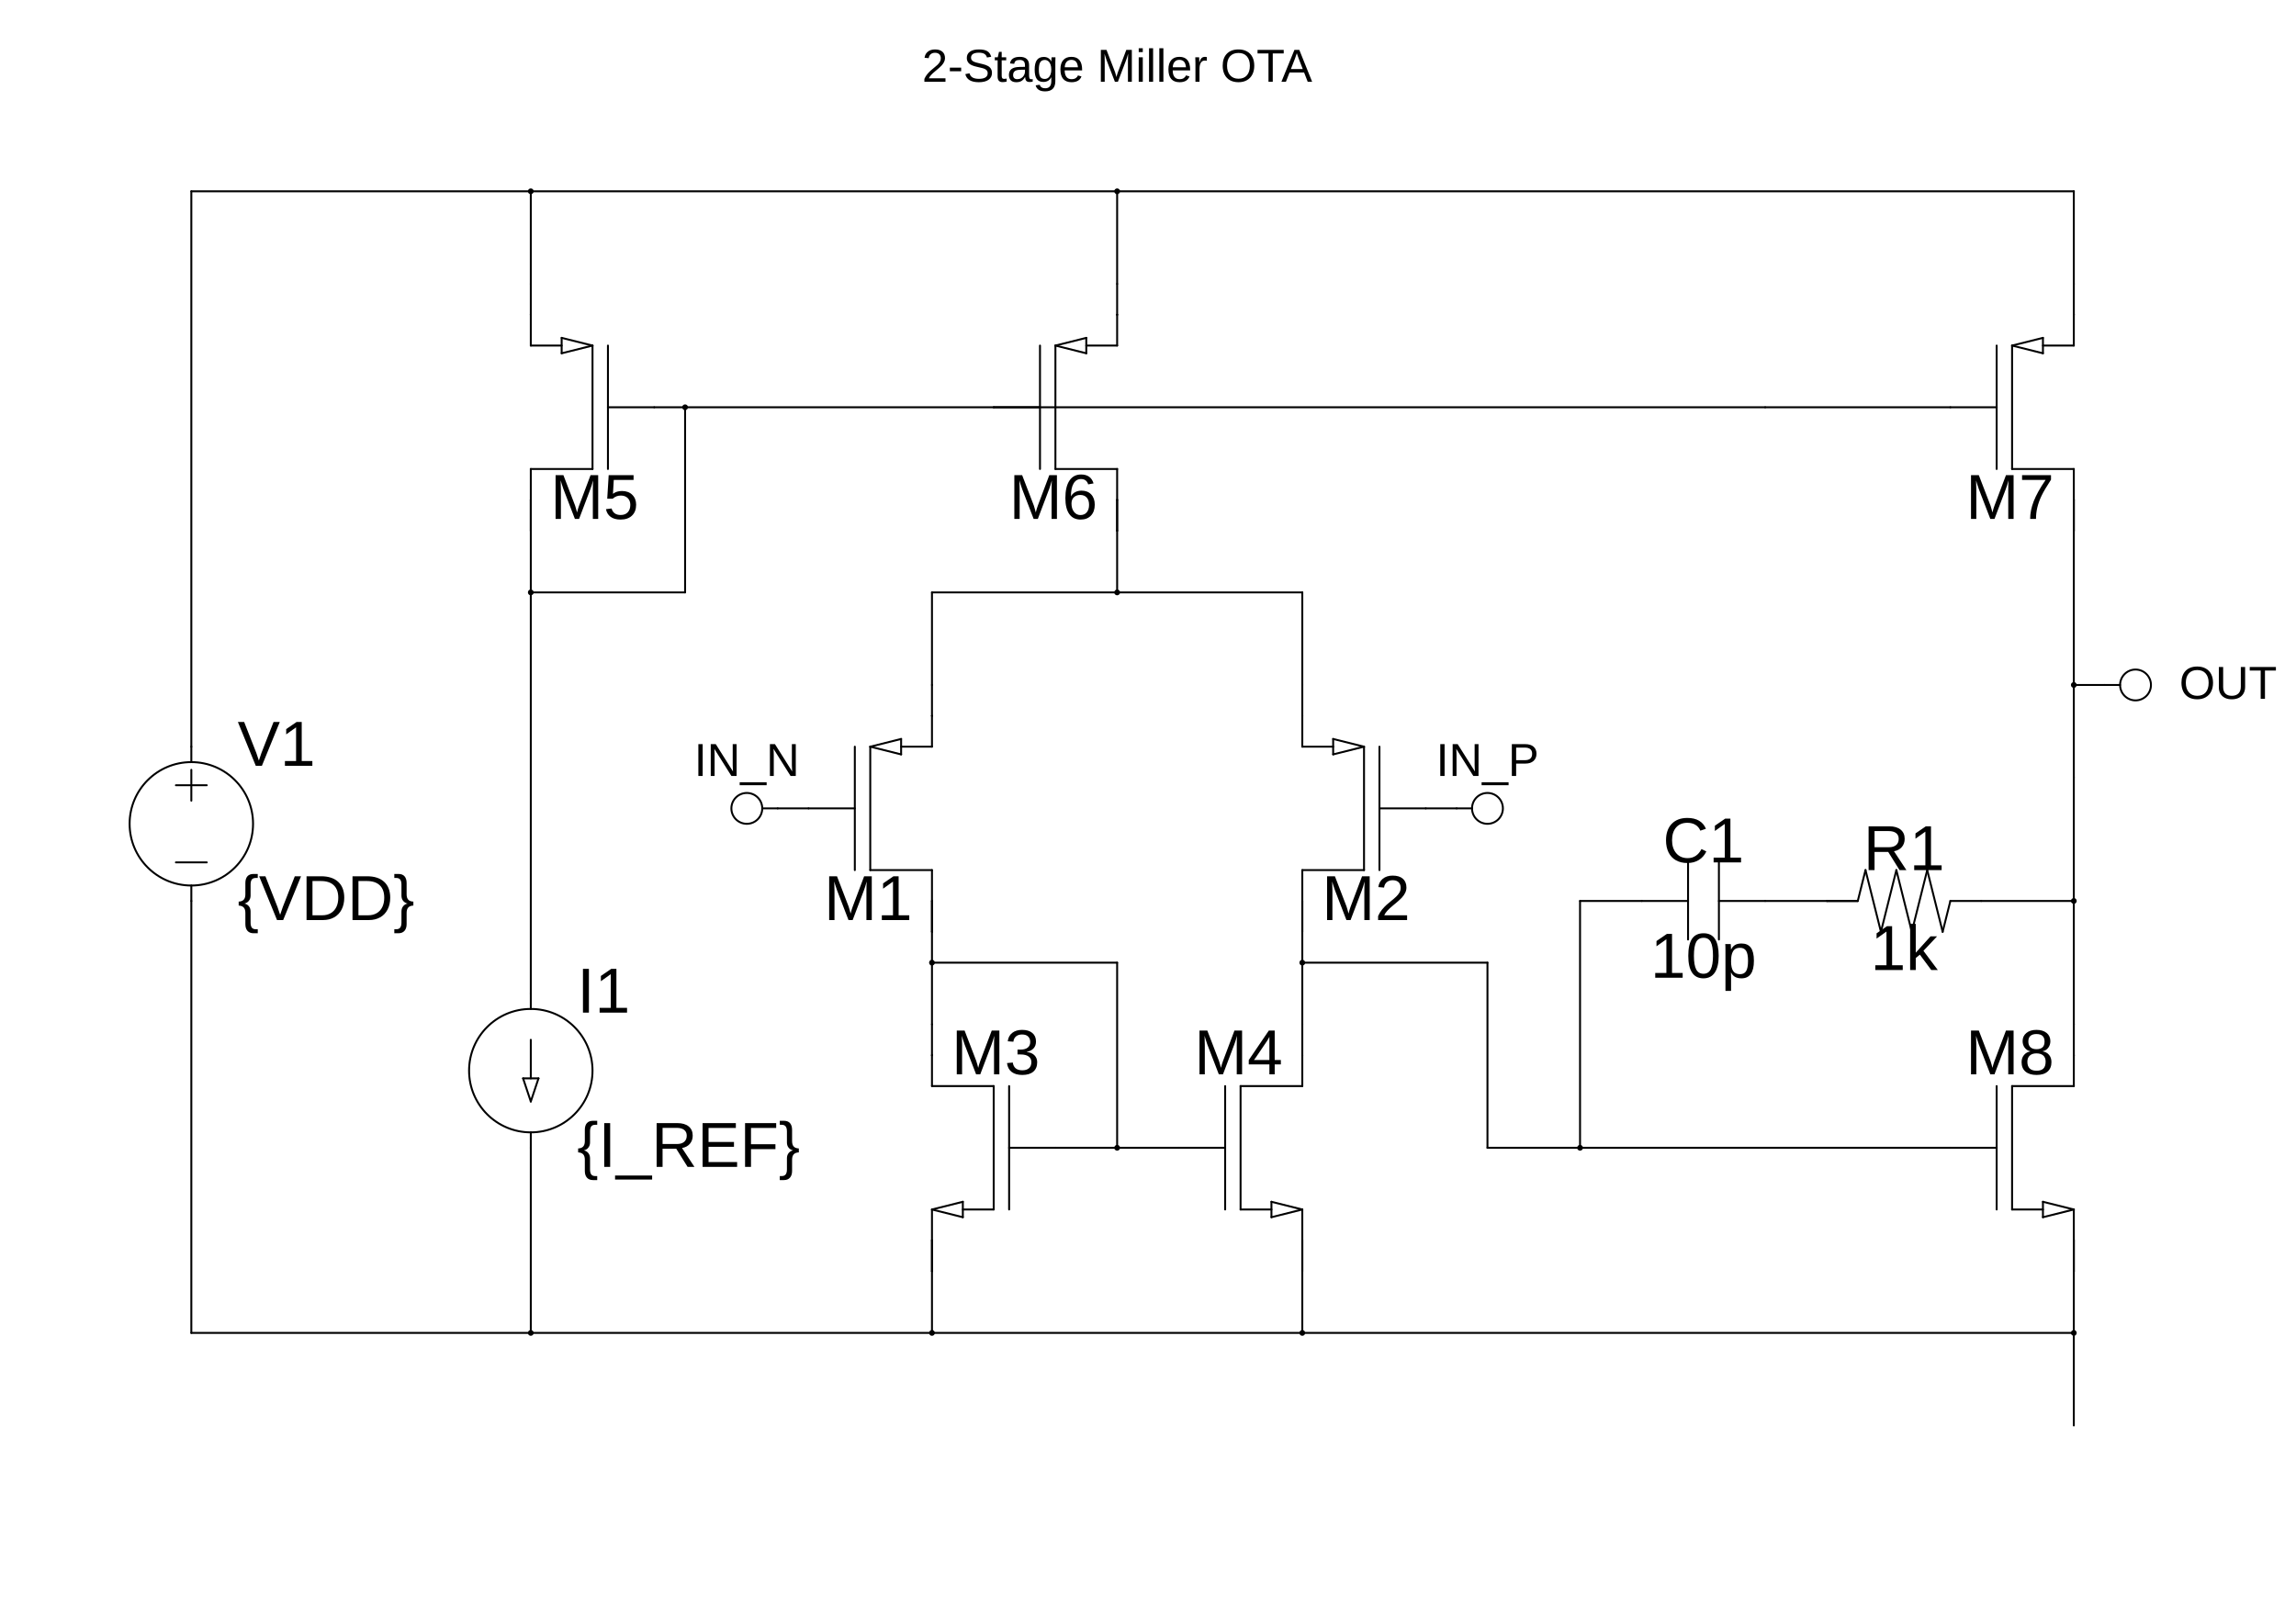
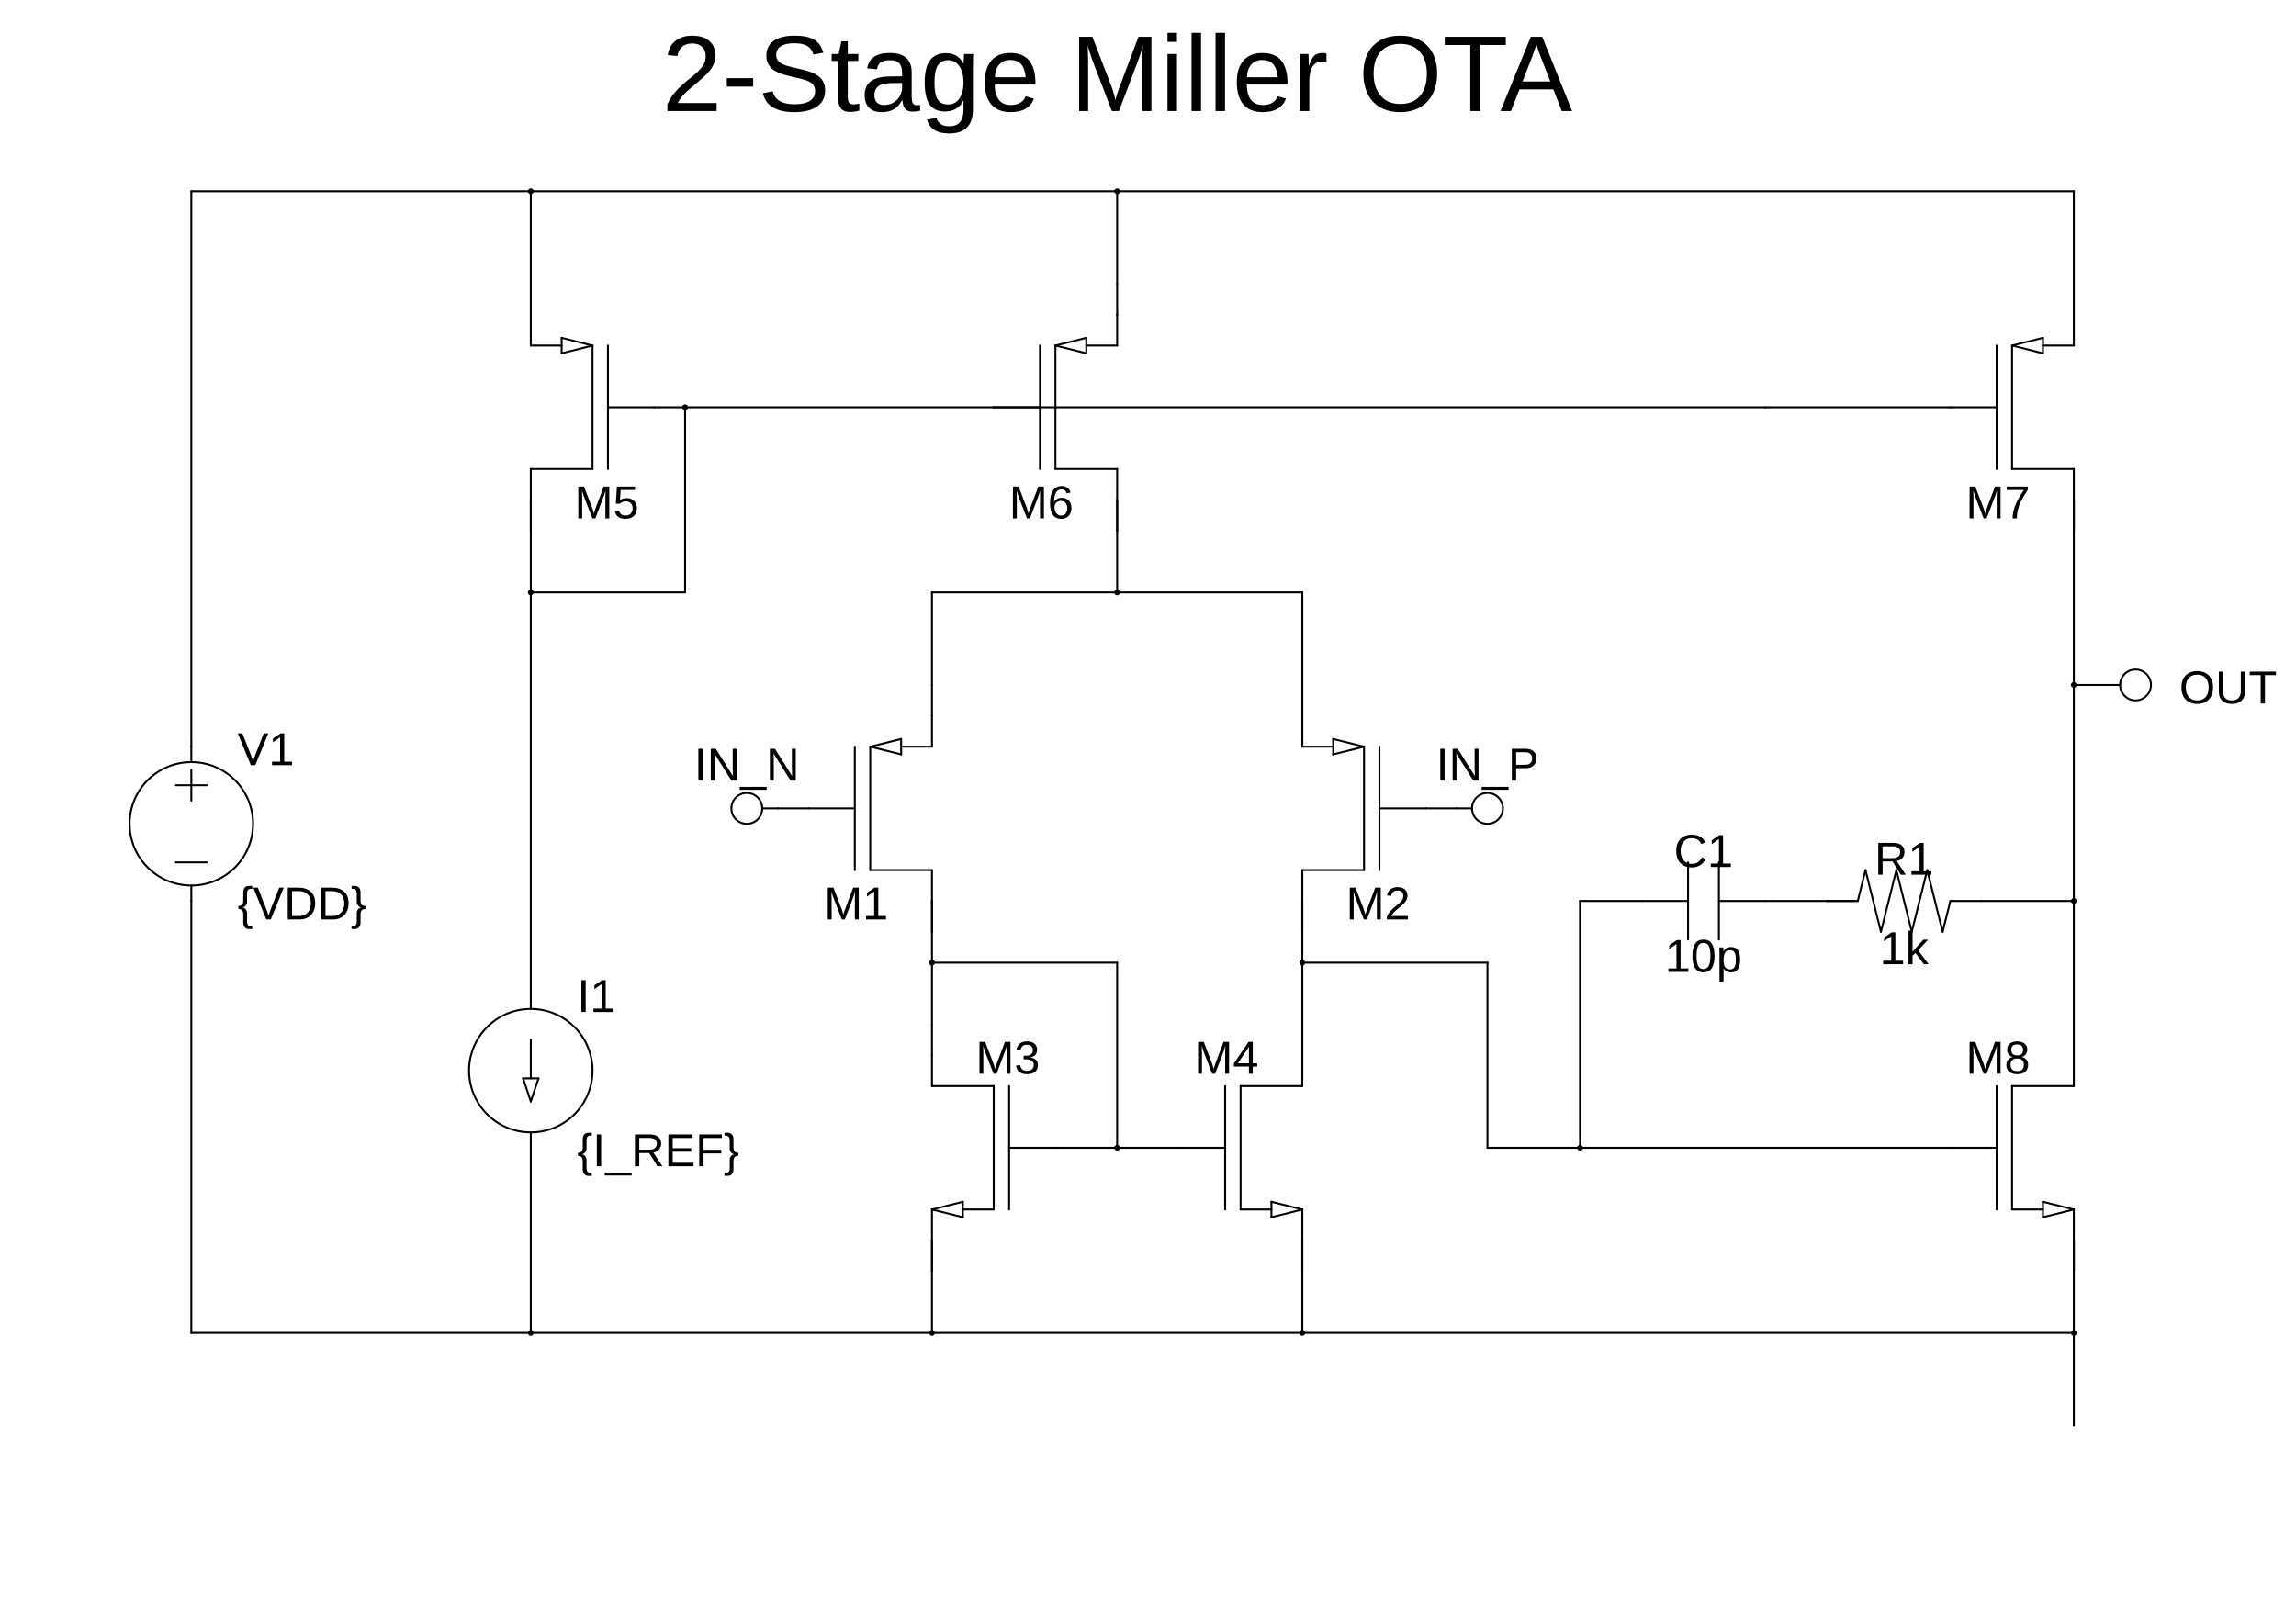
<svg xmlns="http://www.w3.org/2000/svg" baseProfile="full" height="100%" version="1.1" viewBox="-307.2,-83.2,1190.4,838.4" width="100%">
  <defs />
  <line stroke="black" stroke-linecap="round" stroke-width="1.0" x1="-32" x2="-208" y1="16" y2="16" />
  <line stroke="black" stroke-linecap="round" stroke-width="1.0" x1="272" x2="-32" y1="16" y2="16" />
  <line stroke="black" stroke-linecap="round" stroke-width="1.0" x1="768" x2="272" y1="16" y2="16" />
  <line stroke="black" stroke-linecap="round" stroke-width="1.0" x1="-32" x2="-32" y1="64" y2="16" />
  <line stroke="black" stroke-linecap="round" stroke-width="1.0" x1="272" x2="272" y1="64" y2="16" />
  <line stroke="black" stroke-linecap="round" stroke-width="1.0" x1="768" x2="768" y1="64" y2="16" />
  <line stroke="black" stroke-linecap="round" stroke-width="1.0" x1="48" x2="32" y1="128" y2="128" />
  <line stroke="black" stroke-linecap="round" stroke-width="1.0" x1="208" x2="48" y1="128" y2="128" />
  <line stroke="black" stroke-linecap="round" stroke-width="1.0" x1="608" x2="208" y1="128" y2="128" />
  <line stroke="black" stroke-linecap="round" stroke-width="1.0" x1="704" x2="608" y1="128" y2="128" />
  <line stroke="black" stroke-linecap="round" stroke-width="1.0" x1="-32" x2="-32" y1="224" y2="192" />
  <line stroke="black" stroke-linecap="round" stroke-width="1.0" x1="48" x2="48" y1="224" y2="128" />
  <line stroke="black" stroke-linecap="round" stroke-width="1.0" x1="48" x2="-32" y1="224" y2="224" />
  <line stroke="black" stroke-linecap="round" stroke-width="1.0" x1="272" x2="272" y1="224" y2="192" />
  <line stroke="black" stroke-linecap="round" stroke-width="1.0" x1="272" x2="176" y1="224" y2="224" />
  <line stroke="black" stroke-linecap="round" stroke-width="1.0" x1="368" x2="272" y1="224" y2="224" />
  <line stroke="black" stroke-linecap="round" stroke-width="1.0" x1="176" x2="176" y1="272" y2="224" />
  <line stroke="black" stroke-linecap="round" stroke-width="1.0" x1="368" x2="368" y1="272" y2="224" />
  <line stroke="black" stroke-linecap="round" stroke-width="1.0" x1="768" x2="768" y1="272" y2="192" />
  <line stroke="black" stroke-linecap="round" stroke-width="1.0" x1="784" x2="768" y1="272" y2="272" />
  <line stroke="black" stroke-linecap="round" stroke-width="1.0" x1="-208" x2="-208" y1="304" y2="16" />
  <line stroke="black" stroke-linecap="round" stroke-width="1.0" x1="768" x2="768" y1="320" y2="272" />
  <line stroke="black" stroke-linecap="round" stroke-width="1.0" x1="112" x2="96" y1="336" y2="336" />
  <line stroke="black" stroke-linecap="round" stroke-width="1.0" x1="448" x2="432" y1="336" y2="336" />
  <line stroke="black" stroke-linecap="round" stroke-width="1.0" x1="544" x2="512" y1="384" y2="384" />
  <line stroke="black" stroke-linecap="round" stroke-width="1.0" x1="640" x2="608" y1="384" y2="384" />
  <line stroke="black" stroke-linecap="round" stroke-width="1.0" x1="768" x2="768" y1="384" y2="320" />
  <line stroke="black" stroke-linecap="round" stroke-width="1.0" x1="768" x2="720" y1="384" y2="384" />
  <line stroke="black" stroke-linecap="round" stroke-width="1.0" x1="176" x2="176" y1="416" y2="400" />
  <line stroke="black" stroke-linecap="round" stroke-width="1.0" x1="272" x2="176" y1="416" y2="416" />
  <line stroke="black" stroke-linecap="round" stroke-width="1.0" x1="368" x2="368" y1="416" y2="400" />
  <line stroke="black" stroke-linecap="round" stroke-width="1.0" x1="464" x2="368" y1="416" y2="416" />
  <line stroke="black" stroke-linecap="round" stroke-width="1.0" x1="-32" x2="-32" y1="432" y2="224" />
  <line stroke="black" stroke-linecap="round" stroke-width="1.0" x1="176" x2="176" y1="448" y2="416" />
  <line stroke="black" stroke-linecap="round" stroke-width="1.0" x1="368" x2="368" y1="448" y2="416" />
  <line stroke="black" stroke-linecap="round" stroke-width="1.0" x1="768" x2="768" y1="448" y2="384" />
  <line stroke="black" stroke-linecap="round" stroke-width="1.0" x1="272" x2="272" y1="512" y2="416" />
  <line stroke="black" stroke-linecap="round" stroke-width="1.0" x1="272" x2="240" y1="512" y2="512" />
  <line stroke="black" stroke-linecap="round" stroke-width="1.0" x1="304" x2="272" y1="512" y2="512" />
  <line stroke="black" stroke-linecap="round" stroke-width="1.0" x1="464" x2="464" y1="512" y2="416" />
  <line stroke="black" stroke-linecap="round" stroke-width="1.0" x1="512" x2="512" y1="512" y2="384" />
  <line stroke="black" stroke-linecap="round" stroke-width="1.0" x1="512" x2="464" y1="512" y2="512" />
  <line stroke="black" stroke-linecap="round" stroke-width="1.0" x1="704" x2="512" y1="512" y2="512" />
  <line stroke="black" stroke-linecap="round" stroke-width="1.0" x1="-208" x2="-208" y1="608" y2="384" />
  <line stroke="black" stroke-linecap="round" stroke-width="1.0" x1="-32" x2="-32" y1="608" y2="512" />
  <line stroke="black" stroke-linecap="round" stroke-width="1.0" x1="-32" x2="-208" y1="608" y2="608" />
  <line stroke="black" stroke-linecap="round" stroke-width="1.0" x1="176" x2="176" y1="608" y2="576" />
  <line stroke="black" stroke-linecap="round" stroke-width="1.0" x1="176" x2="-32" y1="608" y2="608" />
  <line stroke="black" stroke-linecap="round" stroke-width="1.0" x1="368" x2="368" y1="608" y2="576" />
  <line stroke="black" stroke-linecap="round" stroke-width="1.0" x1="368" x2="176" y1="608" y2="608" />
  <line stroke="black" stroke-linecap="round" stroke-width="1.0" x1="768" x2="768" y1="608" y2="576" />
  <line stroke="black" stroke-linecap="round" stroke-width="1.0" x1="768" x2="368" y1="608" y2="608" />
  <line stroke="black" stroke-linecap="round" stroke-width="1.0" x1="768" x2="768" y1="656" y2="608" />
  <circle cx="-32" cy="16" fill="black" r="1.5" />
  <circle cx="272" cy="16" fill="black" r="1.5" />
  <circle cx="48" cy="128" fill="black" r="1.5" />
  <circle cx="-32" cy="224" fill="black" r="1.5" />
  <circle cx="272" cy="224" fill="black" r="1.5" />
  <circle cx="768" cy="272" fill="black" r="1.5" />
  <circle cx="768" cy="384" fill="black" r="1.5" />
  <circle cx="176" cy="416" fill="black" r="1.5" />
  <circle cx="368" cy="416" fill="black" r="1.5" />
  <circle cx="272" cy="512" fill="black" r="1.5" />
  <circle cx="512" cy="512" fill="black" r="1.5" />
  <circle cx="-32" cy="608" fill="black" r="1.5" />
  <circle cx="176" cy="608" fill="black" r="1.5" />
  <circle cx="368" cy="608" fill="black" r="1.5" />
  <circle cx="768" cy="608" fill="black" r="1.5" />
  <g transform="translate(96,336)">
    <line stroke="black" stroke-linecap="round" stroke-width="1.0" x1="0" x2="-8" y1="0" y2="0" />
    <circle cx="-16.0" cy="0.0" fill="none" r="8.0" stroke="black" stroke-width="1.0" />
  </g>
  <g transform="translate(448,336) rotate(180)">
    <line stroke="black" stroke-linecap="round" stroke-width="1.0" x1="0" x2="-8" y1="0" y2="0" />
    <circle cx="-16.0" cy="0.0" fill="none" r="8.0" stroke="black" stroke-width="1.0" />
  </g>
  <g transform="translate(784,272) rotate(180)">
    <line stroke="black" stroke-linecap="round" stroke-width="1.0" x1="0" x2="-8" y1="0" y2="0" />
    <circle cx="-16.0" cy="0.0" fill="none" r="8.0" stroke="black" stroke-width="1.0" />
  </g>
  <g transform="translate(704,512)">
    <line stroke="black" stroke-linecap="round" stroke-width="1.0" x1="64" x2="64" y1="-32" y2="-48" />
    <line stroke="black" stroke-linecap="round" stroke-width="1.0" x1="24" x2="24" y1="32" y2="-32" />
    <line stroke="black" stroke-linecap="round" stroke-width="1.0" x1="64" x2="32" y1="-32" y2="-32" />
    <line stroke="black" stroke-linecap="round" stroke-width="1.0" x1="64" x2="64" y1="48" y2="32" />
    <line stroke="black" stroke-linecap="round" stroke-width="1.0" x1="64" x2="64" y1="-48" y2="-48" />
    <line stroke="black" stroke-linecap="round" stroke-width="1.0" x1="32" x2="32" y1="32" y2="-32" />
    <line stroke="black" stroke-linecap="round" stroke-width="1.0" x1="48" x2="64" y1="28" y2="32" />
    <line stroke="black" stroke-linecap="round" stroke-width="1.0" x1="48" x2="48" y1="36" y2="28" />
    <line stroke="black" stroke-linecap="round" stroke-width="1.0" x1="64" x2="48" y1="32" y2="36" />
    <line stroke="black" stroke-linecap="round" stroke-width="1.0" x1="32" x2="48" y1="32" y2="32" />
    <line stroke="black" stroke-linecap="round" stroke-width="1.0" x1="64" x2="64" y1="64" y2="48" />
    <line stroke="black" stroke-linecap="round" stroke-width="1.0" x1="64" x2="64" y1="64" y2="48" />
    <line stroke="black" stroke-linecap="round" stroke-width="1.0" x1="0" x2="24" y1="0" y2="0" />
    <line stroke="black" stroke-linecap="round" stroke-width="1.0" x1="64" x2="64" y1="-64" y2="-48" />
    <g>
-       <text fill="black" font-family="Arial" font-size="33.0px" text-anchor="start" x="8" y="-38.1">M8</text>
+       <text fill="black" font-family="Arial" font-size="24.0px" text-anchor="start" x="8" y="-38.4">M8</text>
    </g>
  </g>
  <g transform="translate(112,336)">
    <line stroke="black" stroke-linecap="round" stroke-width="1.0" x1="64" x2="64" y1="-32" y2="-48" />
    <line stroke="black" stroke-linecap="round" stroke-width="1.0" x1="24" x2="24" y1="32" y2="-32" />
    <line stroke="black" stroke-linecap="round" stroke-width="1.0" x1="64" x2="32" y1="32" y2="32" />
    <line stroke="black" stroke-linecap="round" stroke-width="1.0" x1="64" x2="64" y1="48" y2="32" />
    <line stroke="black" stroke-linecap="round" stroke-width="1.0" x1="64" x2="64" y1="-48" y2="-48" />
    <line stroke="black" stroke-linecap="round" stroke-width="1.0" x1="32" x2="32" y1="32" y2="-32" />
    <line stroke="black" stroke-linecap="round" stroke-width="1.0" x1="48" x2="32" y1="-28" y2="-32" />
    <line stroke="black" stroke-linecap="round" stroke-width="1.0" x1="48" x2="48" y1="-36" y2="-28" />
    <line stroke="black" stroke-linecap="round" stroke-width="1.0" x1="32" x2="48" y1="-32" y2="-36" />
    <line stroke="black" stroke-linecap="round" stroke-width="1.0" x1="64" x2="48" y1="-32" y2="-32" />
    <line stroke="black" stroke-linecap="round" stroke-width="1.0" x1="64" x2="64" y1="64" y2="48" />
    <line stroke="black" stroke-linecap="round" stroke-width="1.0" x1="64" x2="64" y1="64" y2="48" />
    <line stroke="black" stroke-linecap="round" stroke-width="1.0" x1="0" x2="24" y1="0" y2="0" />
    <line stroke="black" stroke-linecap="round" stroke-width="1.0" x1="64" x2="64" y1="-64" y2="-48" />
    <g>
-       <text fill="black" font-family="Arial" font-size="33.0px" text-anchor="start" x="8" y="57.9">M1</text>
+       <text fill="black" font-family="Arial" font-size="24.0px" text-anchor="start" x="8" y="57.6">M1</text>
    </g>
  </g>
  <g transform="translate(432,336) scale(-1,1)">
    <line stroke="black" stroke-linecap="round" stroke-width="1.0" x1="64" x2="64" y1="-32" y2="-48" />
    <line stroke="black" stroke-linecap="round" stroke-width="1.0" x1="24" x2="24" y1="32" y2="-32" />
    <line stroke="black" stroke-linecap="round" stroke-width="1.0" x1="64" x2="32" y1="32" y2="32" />
    <line stroke="black" stroke-linecap="round" stroke-width="1.0" x1="64" x2="64" y1="48" y2="32" />
    <line stroke="black" stroke-linecap="round" stroke-width="1.0" x1="64" x2="64" y1="-48" y2="-48" />
    <line stroke="black" stroke-linecap="round" stroke-width="1.0" x1="32" x2="32" y1="32" y2="-32" />
    <line stroke="black" stroke-linecap="round" stroke-width="1.0" x1="48" x2="32" y1="-28" y2="-32" />
    <line stroke="black" stroke-linecap="round" stroke-width="1.0" x1="48" x2="48" y1="-36" y2="-28" />
    <line stroke="black" stroke-linecap="round" stroke-width="1.0" x1="32" x2="48" y1="-32" y2="-36" />
    <line stroke="black" stroke-linecap="round" stroke-width="1.0" x1="64" x2="48" y1="-32" y2="-32" />
    <line stroke="black" stroke-linecap="round" stroke-width="1.0" x1="64" x2="64" y1="64" y2="48" />
    <line stroke="black" stroke-linecap="round" stroke-width="1.0" x1="64" x2="64" y1="64" y2="48" />
    <line stroke="black" stroke-linecap="round" stroke-width="1.0" x1="0" x2="24" y1="0" y2="0" />
    <line stroke="black" stroke-linecap="round" stroke-width="1.0" x1="64" x2="64" y1="-64" y2="-48" />
    <g transform="scale(-1,1) translate(-16,0)">
      <g>
-         <text fill="black" font-family="Arial" font-size="33.0px" text-anchor="end" x="8" y="57.9">M2</text>
+         <text fill="black" font-family="Arial" font-size="24.0px" text-anchor="end" x="8" y="57.6">M2</text>
      </g>
    </g>
  </g>
  <g transform="translate(304,512)">
    <line stroke="black" stroke-linecap="round" stroke-width="1.0" x1="64" x2="64" y1="-32" y2="-48" />
    <line stroke="black" stroke-linecap="round" stroke-width="1.0" x1="24" x2="24" y1="32" y2="-32" />
    <line stroke="black" stroke-linecap="round" stroke-width="1.0" x1="64" x2="32" y1="-32" y2="-32" />
    <line stroke="black" stroke-linecap="round" stroke-width="1.0" x1="64" x2="64" y1="48" y2="32" />
    <line stroke="black" stroke-linecap="round" stroke-width="1.0" x1="64" x2="64" y1="-48" y2="-48" />
    <line stroke="black" stroke-linecap="round" stroke-width="1.0" x1="32" x2="32" y1="32" y2="-32" />
    <line stroke="black" stroke-linecap="round" stroke-width="1.0" x1="48" x2="64" y1="28" y2="32" />
    <line stroke="black" stroke-linecap="round" stroke-width="1.0" x1="48" x2="48" y1="36" y2="28" />
    <line stroke="black" stroke-linecap="round" stroke-width="1.0" x1="64" x2="48" y1="32" y2="36" />
    <line stroke="black" stroke-linecap="round" stroke-width="1.0" x1="32" x2="48" y1="32" y2="32" />
    <line stroke="black" stroke-linecap="round" stroke-width="1.0" x1="64" x2="64" y1="64" y2="48" />
    <line stroke="black" stroke-linecap="round" stroke-width="1.0" x1="64" x2="64" y1="64" y2="48" />
    <line stroke="black" stroke-linecap="round" stroke-width="1.0" x1="0" x2="24" y1="0" y2="0" />
    <line stroke="black" stroke-linecap="round" stroke-width="1.0" x1="64" x2="64" y1="-64" y2="-48" />
    <g>
-       <text fill="black" font-family="Arial" font-size="33.0px" text-anchor="start" x="8" y="-38.1">M4</text>
+       <text fill="black" font-family="Arial" font-size="24.0px" text-anchor="start" x="8" y="-38.4">M4</text>
    </g>
  </g>
  <g transform="translate(240,512) scale(-1,1)">
    <line stroke="black" stroke-linecap="round" stroke-width="1.0" x1="64" x2="64" y1="-32" y2="-48" />
    <line stroke="black" stroke-linecap="round" stroke-width="1.0" x1="24" x2="24" y1="32" y2="-32" />
    <line stroke="black" stroke-linecap="round" stroke-width="1.0" x1="64" x2="32" y1="-32" y2="-32" />
    <line stroke="black" stroke-linecap="round" stroke-width="1.0" x1="64" x2="64" y1="48" y2="32" />
    <line stroke="black" stroke-linecap="round" stroke-width="1.0" x1="64" x2="64" y1="-48" y2="-48" />
    <line stroke="black" stroke-linecap="round" stroke-width="1.0" x1="32" x2="32" y1="32" y2="-32" />
    <line stroke="black" stroke-linecap="round" stroke-width="1.0" x1="48" x2="64" y1="28" y2="32" />
    <line stroke="black" stroke-linecap="round" stroke-width="1.0" x1="48" x2="48" y1="36" y2="28" />
    <line stroke="black" stroke-linecap="round" stroke-width="1.0" x1="64" x2="48" y1="32" y2="36" />
    <line stroke="black" stroke-linecap="round" stroke-width="1.0" x1="32" x2="48" y1="32" y2="32" />
    <line stroke="black" stroke-linecap="round" stroke-width="1.0" x1="64" x2="64" y1="64" y2="48" />
    <line stroke="black" stroke-linecap="round" stroke-width="1.0" x1="64" x2="64" y1="64" y2="48" />
    <line stroke="black" stroke-linecap="round" stroke-width="1.0" x1="0" x2="24" y1="0" y2="0" />
    <line stroke="black" stroke-linecap="round" stroke-width="1.0" x1="64" x2="64" y1="-64" y2="-48" />
    <g transform="scale(-1,1) translate(-16,0)">
      <g>
-         <text fill="black" font-family="Arial" font-size="33.0px" text-anchor="end" x="8" y="-38.1">M3</text>
+         <text fill="black" font-family="Arial" font-size="24.0px" text-anchor="end" x="8" y="-38.4">M3</text>
      </g>
    </g>
  </g>
  <g transform="translate(32,128) scale(-1,1)">
    <line stroke="black" stroke-linecap="round" stroke-width="1.0" x1="64" x2="64" y1="-32" y2="-48" />
    <line stroke="black" stroke-linecap="round" stroke-width="1.0" x1="24" x2="24" y1="32" y2="-32" />
    <line stroke="black" stroke-linecap="round" stroke-width="1.0" x1="64" x2="32" y1="32" y2="32" />
    <line stroke="black" stroke-linecap="round" stroke-width="1.0" x1="64" x2="64" y1="48" y2="32" />
    <line stroke="black" stroke-linecap="round" stroke-width="1.0" x1="64" x2="64" y1="-48" y2="-48" />
    <line stroke="black" stroke-linecap="round" stroke-width="1.0" x1="32" x2="32" y1="32" y2="-32" />
    <line stroke="black" stroke-linecap="round" stroke-width="1.0" x1="48" x2="32" y1="-28" y2="-32" />
    <line stroke="black" stroke-linecap="round" stroke-width="1.0" x1="48" x2="48" y1="-36" y2="-28" />
    <line stroke="black" stroke-linecap="round" stroke-width="1.0" x1="32" x2="48" y1="-32" y2="-36" />
    <line stroke="black" stroke-linecap="round" stroke-width="1.0" x1="64" x2="48" y1="-32" y2="-32" />
    <line stroke="black" stroke-linecap="round" stroke-width="1.0" x1="64" x2="64" y1="64" y2="48" />
    <line stroke="black" stroke-linecap="round" stroke-width="1.0" x1="64" x2="64" y1="64" y2="48" />
    <line stroke="black" stroke-linecap="round" stroke-width="1.0" x1="0" x2="24" y1="0" y2="0" />
    <line stroke="black" stroke-linecap="round" stroke-width="1.0" x1="64" x2="64" y1="-64" y2="-48" />
    <g transform="scale(-1,1) translate(-16,0)">
      <g>
-         <text fill="black" font-family="Arial" font-size="33.0px" text-anchor="end" x="8" y="57.9">M5</text>
+         <text fill="black" font-family="Arial" font-size="24.0px" text-anchor="end" x="8" y="57.6">M5</text>
      </g>
    </g>
  </g>
  <g transform="translate(208,128)">
    <line stroke="black" stroke-linecap="round" stroke-width="1.0" x1="64" x2="64" y1="-32" y2="-48" />
    <line stroke="black" stroke-linecap="round" stroke-width="1.0" x1="24" x2="24" y1="32" y2="-32" />
    <line stroke="black" stroke-linecap="round" stroke-width="1.0" x1="64" x2="32" y1="32" y2="32" />
    <line stroke="black" stroke-linecap="round" stroke-width="1.0" x1="64" x2="64" y1="48" y2="32" />
    <line stroke="black" stroke-linecap="round" stroke-width="1.0" x1="64" x2="64" y1="-48" y2="-48" />
    <line stroke="black" stroke-linecap="round" stroke-width="1.0" x1="32" x2="32" y1="32" y2="-32" />
    <line stroke="black" stroke-linecap="round" stroke-width="1.0" x1="48" x2="32" y1="-28" y2="-32" />
    <line stroke="black" stroke-linecap="round" stroke-width="1.0" x1="48" x2="48" y1="-36" y2="-28" />
    <line stroke="black" stroke-linecap="round" stroke-width="1.0" x1="32" x2="48" y1="-32" y2="-36" />
    <line stroke="black" stroke-linecap="round" stroke-width="1.0" x1="64" x2="48" y1="-32" y2="-32" />
    <line stroke="black" stroke-linecap="round" stroke-width="1.0" x1="64" x2="64" y1="64" y2="48" />
    <line stroke="black" stroke-linecap="round" stroke-width="1.0" x1="64" x2="64" y1="64" y2="48" />
    <line stroke="black" stroke-linecap="round" stroke-width="1.0" x1="0" x2="24" y1="0" y2="0" />
    <line stroke="black" stroke-linecap="round" stroke-width="1.0" x1="64" x2="64" y1="-64" y2="-48" />
    <g>
-       <text fill="black" font-family="Arial" font-size="33.0px" text-anchor="start" x="8" y="57.9">M6</text>
+       <text fill="black" font-family="Arial" font-size="24.0px" text-anchor="start" x="8" y="57.6">M6</text>
    </g>
  </g>
  <g transform="translate(704,128)">
    <line stroke="black" stroke-linecap="round" stroke-width="1.0" x1="64" x2="64" y1="-32" y2="-48" />
    <line stroke="black" stroke-linecap="round" stroke-width="1.0" x1="24" x2="24" y1="32" y2="-32" />
    <line stroke="black" stroke-linecap="round" stroke-width="1.0" x1="64" x2="32" y1="32" y2="32" />
    <line stroke="black" stroke-linecap="round" stroke-width="1.0" x1="64" x2="64" y1="48" y2="32" />
    <line stroke="black" stroke-linecap="round" stroke-width="1.0" x1="64" x2="64" y1="-48" y2="-48" />
    <line stroke="black" stroke-linecap="round" stroke-width="1.0" x1="32" x2="32" y1="32" y2="-32" />
    <line stroke="black" stroke-linecap="round" stroke-width="1.0" x1="48" x2="32" y1="-28" y2="-32" />
    <line stroke="black" stroke-linecap="round" stroke-width="1.0" x1="48" x2="48" y1="-36" y2="-28" />
    <line stroke="black" stroke-linecap="round" stroke-width="1.0" x1="32" x2="48" y1="-32" y2="-36" />
    <line stroke="black" stroke-linecap="round" stroke-width="1.0" x1="64" x2="48" y1="-32" y2="-32" />
    <line stroke="black" stroke-linecap="round" stroke-width="1.0" x1="64" x2="64" y1="64" y2="48" />
    <line stroke="black" stroke-linecap="round" stroke-width="1.0" x1="64" x2="64" y1="64" y2="48" />
    <line stroke="black" stroke-linecap="round" stroke-width="1.0" x1="0" x2="24" y1="0" y2="0" />
    <line stroke="black" stroke-linecap="round" stroke-width="1.0" x1="64" x2="64" y1="-64" y2="-48" />
    <g>
-       <text fill="black" font-family="Arial" font-size="33.0px" text-anchor="start" x="8" y="57.9">M7</text>
+       <text fill="black" font-family="Arial" font-size="24.0px" text-anchor="start" x="8" y="57.6">M7</text>
    </g>
  </g>
  <g transform="translate(-208,288)">
    <line stroke="black" stroke-linecap="round" stroke-width="1.0" x1="-8" x2="8" y1="36" y2="36" />
    <line stroke="black" stroke-linecap="round" stroke-width="1.0" x1="-8" x2="8" y1="76" y2="76" />
    <line stroke="black" stroke-linecap="round" stroke-width="1.0" x1="0" x2="0" y1="28" y2="44" />
    <line stroke="black" stroke-linecap="round" stroke-width="1.0" x1="0" x2="0" y1="96" y2="88" />
    <line stroke="black" stroke-linecap="round" stroke-width="1.0" x1="0" x2="0" y1="16" y2="24" />
    <circle cx="0.0" cy="56.0" fill="none" r="32.0" stroke="black" stroke-width="1.0" />
    <g>
-       <text fill="black" font-family="Arial" font-size="33.0px" text-anchor="start" x="24" y="25.9">V1</text>
-     </g>
-     <g>
-       <text fill="black" font-family="Arial" font-size="33.0px" text-anchor="start" x="24" y="105.9">{VDD}</text>
+       <text fill="black" font-family="Arial" font-size="24.0px" text-anchor="start" x="24" y="25.6">V1</text>
+     </g>
+     <g>
+       <text fill="black" font-family="Arial" font-size="24.0px" text-anchor="start" x="24" y="105.6">{VDD}</text>
    </g>
  </g>
  <g transform="translate(-32,432)">
    <line stroke="black" stroke-linecap="round" stroke-width="1.0" x1="0" x2="4" y1="56" y2="44" />
    <line stroke="black" stroke-linecap="round" stroke-width="1.0" x1="0" x2="-4" y1="56" y2="44" />
    <line stroke="black" stroke-linecap="round" stroke-width="1.0" x1="-4" x2="4" y1="44" y2="44" />
    <line stroke="black" stroke-linecap="round" stroke-width="1.0" x1="0" x2="0" y1="24" y2="44" />
    <line stroke="black" stroke-linecap="round" stroke-width="1.0" x1="0" x2="0" y1="80" y2="72" />
    <line stroke="black" stroke-linecap="round" stroke-width="1.0" x1="0" x2="0" y1="0" y2="8" />
    <circle cx="0.0" cy="40.0" fill="none" r="32.0" stroke="black" stroke-width="1.0" />
    <g>
-       <text fill="black" font-family="Arial" font-size="33.0px" text-anchor="start" x="24" y="9.9">I1</text>
-     </g>
-     <g>
-       <text fill="black" font-family="Arial" font-size="33.0px" text-anchor="start" x="24" y="89.9">{I_REF}</text>
+       <text fill="black" font-family="Arial" font-size="24.0px" text-anchor="start" x="24" y="9.6">I1</text>
+     </g>
+     <g>
+       <text fill="black" font-family="Arial" font-size="24.0px" text-anchor="start" x="24" y="89.6">{I_REF}</text>
    </g>
  </g>
  <g transform="translate(608,368) rotate(90)">
    <line stroke="black" stroke-linecap="round" stroke-width="1.0" x1="16" x2="16" y1="64" y2="40" />
    <line stroke="black" stroke-linecap="round" stroke-width="1.0" x1="16" x2="16" y1="24" y2="0" />
    <line stroke="black" stroke-linecap="round" stroke-width="1.0" x1="-4" x2="36" y1="40" y2="40" />
    <line stroke="black" stroke-linecap="round" stroke-width="1.0" x1="-4" x2="36" y1="24" y2="24" />
    <g transform="rotate(-90, -4, 32)">
      <g>
-         <text fill="black" font-family="Arial" font-size="33.0px" text-anchor="middle" x="-4" y="32.0">C1</text>
+         <text fill="black" font-family="Arial" font-size="24.0px" text-anchor="middle" x="-4" y="34.4">C1</text>
      </g>
    </g>
    <g transform="rotate(-90, 36, 32)">
      <g>
-         <text fill="black" font-family="Arial" font-size="33.0px" text-anchor="middle" x="36" y="51.8">10p</text>
+         <text fill="black" font-family="Arial" font-size="24.0px" text-anchor="middle" x="36" y="48.8">10p</text>
      </g>
    </g>
  </g>
  <g transform="translate(736,368) rotate(90)">
    <line stroke="black" stroke-linecap="round" stroke-width="1.0" x1="16" x2="16" y1="96" y2="80" />
    <line stroke="black" stroke-linecap="round" stroke-width="1.0" x1="16" x2="16" y1="96" y2="80" />
    <line stroke="black" stroke-linecap="round" stroke-width="1.0" x1="16" x2="32" y1="32" y2="36" />
    <line stroke="black" stroke-linecap="round" stroke-width="1.0" x1="32" x2="0" y1="36" y2="44" />
    <line stroke="black" stroke-linecap="round" stroke-width="1.0" x1="0" x2="32" y1="44" y2="52" />
    <line stroke="black" stroke-linecap="round" stroke-width="1.0" x1="32" x2="0" y1="52" y2="60" />
    <line stroke="black" stroke-linecap="round" stroke-width="1.0" x1="0" x2="32" y1="60" y2="68" />
    <line stroke="black" stroke-linecap="round" stroke-width="1.0" x1="32" x2="0" y1="68" y2="76" />
    <line stroke="black" stroke-linecap="round" stroke-width="1.0" x1="0" x2="16" y1="76" y2="80" />
    <line stroke="black" stroke-linecap="round" stroke-width="1.0" x1="16" x2="16" y1="32" y2="16" />
    <g transform="rotate(-90, 0, 56)">
      <g>
-         <text fill="black" font-family="Arial" font-size="33.0px" text-anchor="middle" x="0" y="56.0">R1</text>
+         <text fill="black" font-family="Arial" font-size="24.0px" text-anchor="middle" x="0" y="58.4">R1</text>
      </g>
    </g>
    <g transform="rotate(-90, 32, 56)">
      <g>
-         <text fill="black" font-family="Arial" font-size="33.0px" text-anchor="middle" x="32" y="75.8">1k</text>
+         <text fill="black" font-family="Arial" font-size="24.0px" text-anchor="middle" x="32" y="72.8">1k</text>
      </g>
    </g>
  </g>
  <g>
-     <text fill="black" font-family="Arial" font-size="24.0px" text-anchor="middle" x="848" y="279.2">OUT</text>
+     <text fill="black" font-family="Arial" font-size="24.0px" text-anchor="middle" x="848" y="281.6">OUT</text>
  </g>
  <g>
-     <text fill="black" font-family="Arial" font-size="24.0px" text-anchor="middle" x="464" y="319.2">IN_P</text>
+     <text fill="black" font-family="Arial" font-size="24.0px" text-anchor="middle" x="464" y="321.6">IN_P</text>
  </g>
  <g>
-     <text fill="black" font-family="Arial" font-size="24.0px" text-anchor="middle" x="80" y="319.2">IN_N</text>
+     <text fill="black" font-family="Arial" font-size="24.0px" text-anchor="middle" x="80" y="321.6">IN_N</text>
  </g>
  <g>
-     <text fill="black" font-family="Arial" font-size="24.0px" text-anchor="middle" x="272" y="-40.8">2-Stage Miller OTA</text>
+     <text fill="black" font-family="Arial" font-size="56.0px" text-anchor="middle" x="272" y="-25.6">2-Stage Miller OTA</text>
  </g>
</svg>
